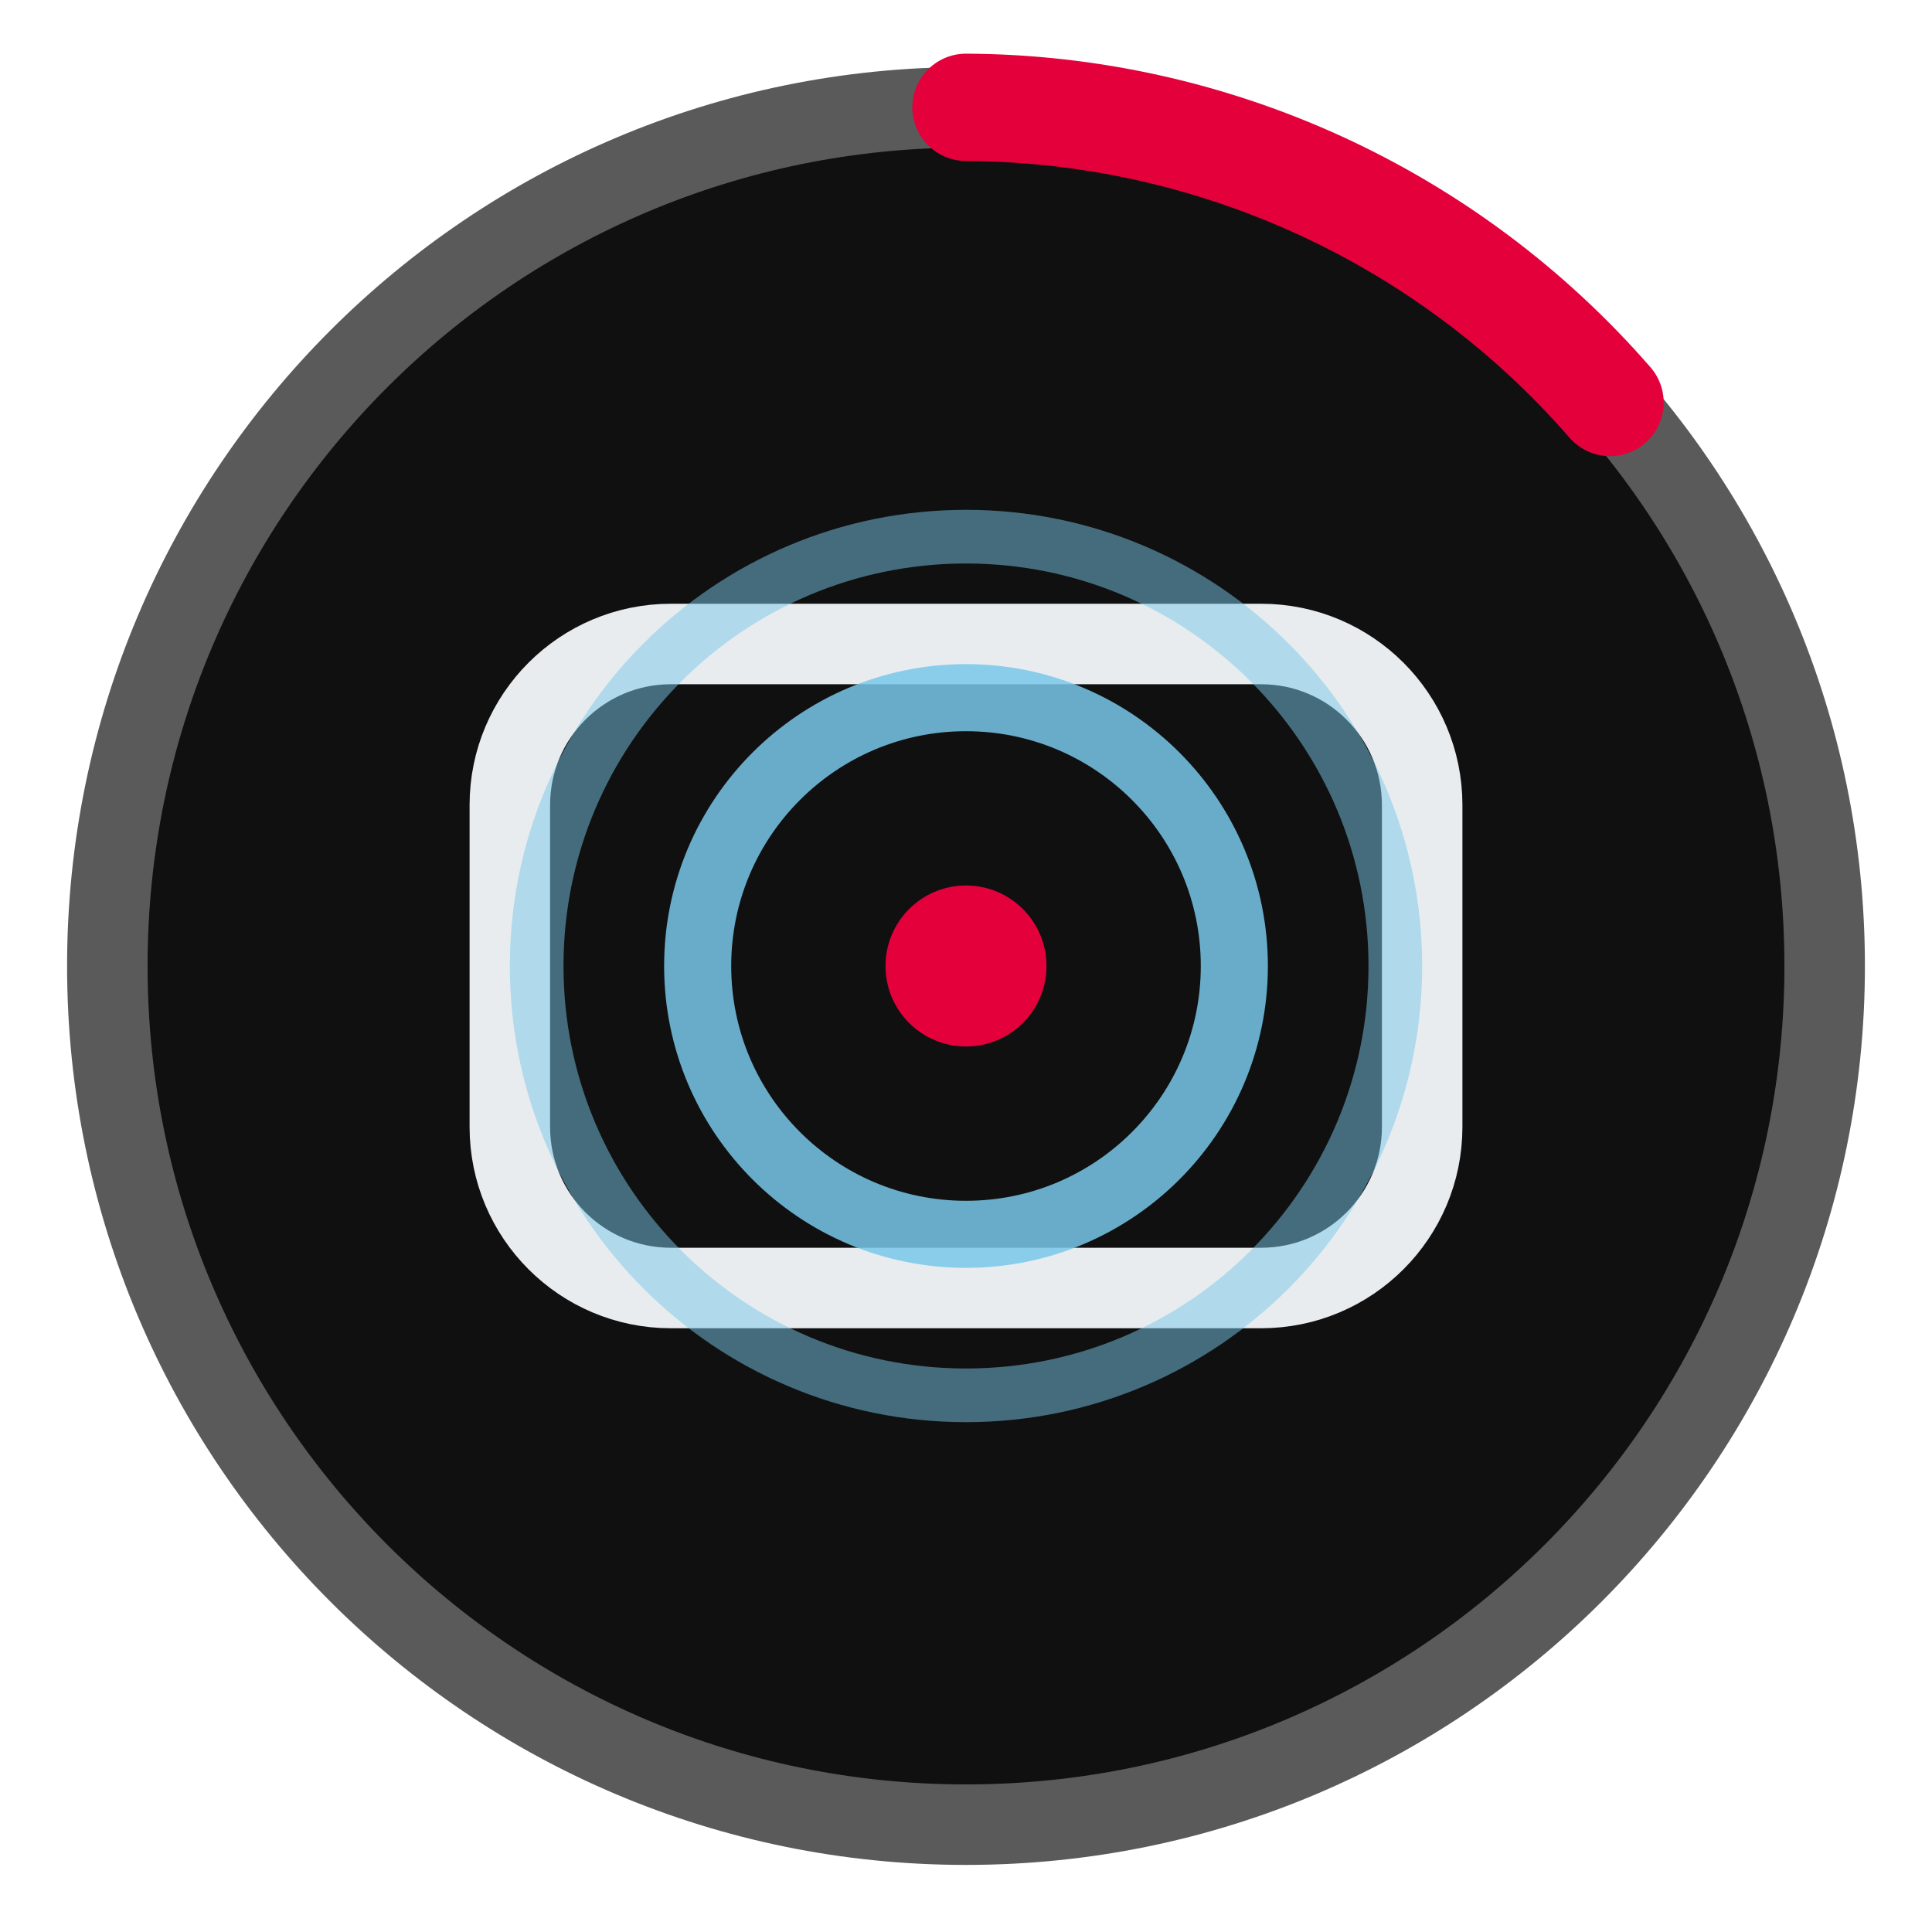
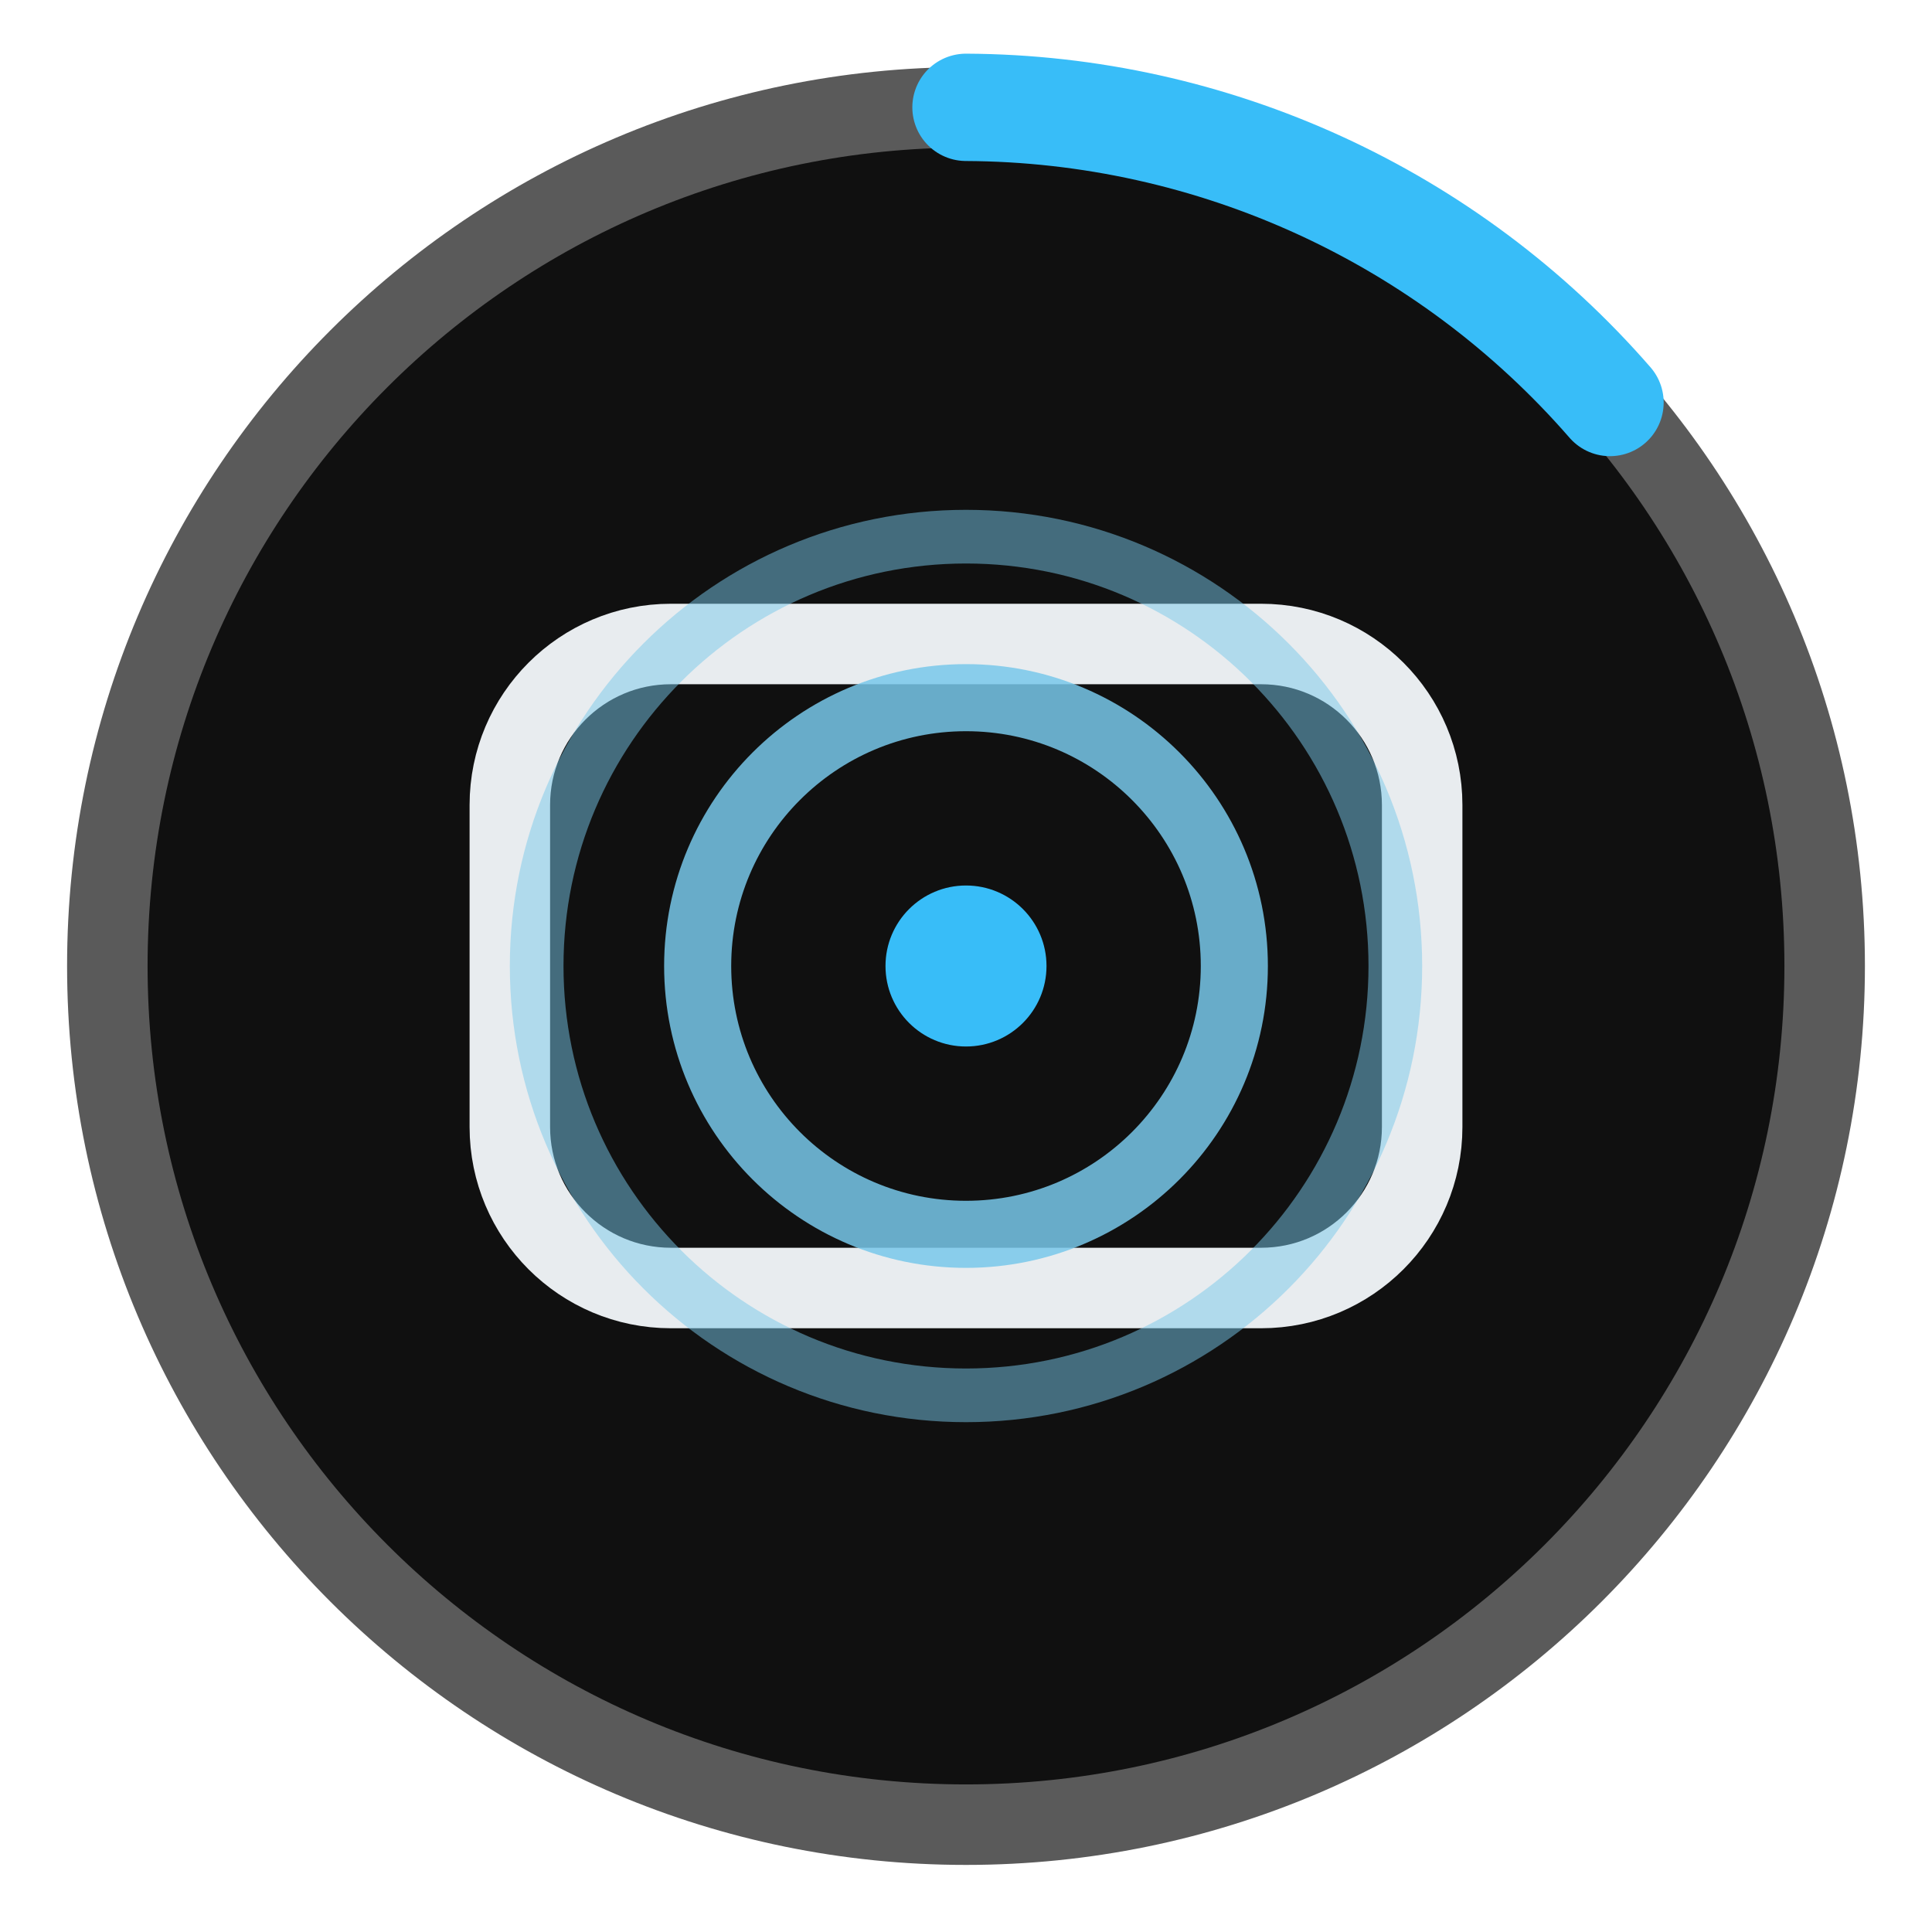
<svg xmlns="http://www.w3.org/2000/svg" viewBox="14 14 72 72">
  <circle cx="50" cy="50" r="32" fill="#101010" stroke="#5a5a5a" stroke-width="3" />
-   <path d="M50 18a32 32 0 0 1 24 11" fill="none" stroke="#e4003b" stroke-width="4" stroke-linecap="round" />
+   <path d="M50 18a32 32 0 0 1 24 11" fill="none" stroke="#38bdf8" stroke-width="4" stroke-linecap="round" />
  <rect x="33" y="38" width="34" height="24" rx="6" fill="none" stroke="#e8ecef" stroke-width="3" />
-   <circle cx="50" cy="50" r="3" fill="#e4003b" />
+   <circle cx="50" cy="50" r="3" fill="#38bdf8" />
  <path d="M50 50m-10,0a10,10 0 1,0 20,0a10,10 0 1,0 -20,0" fill="none" stroke="#78c8ea" stroke-width="2.5" opacity="0.85" />
  <path d="M50 50m-16,0a16,16 0 1,0 32,0a16,16 0 1,0 -32,0" fill="none" stroke="#78c8ea" stroke-width="2" opacity="0.5" />
</svg>
